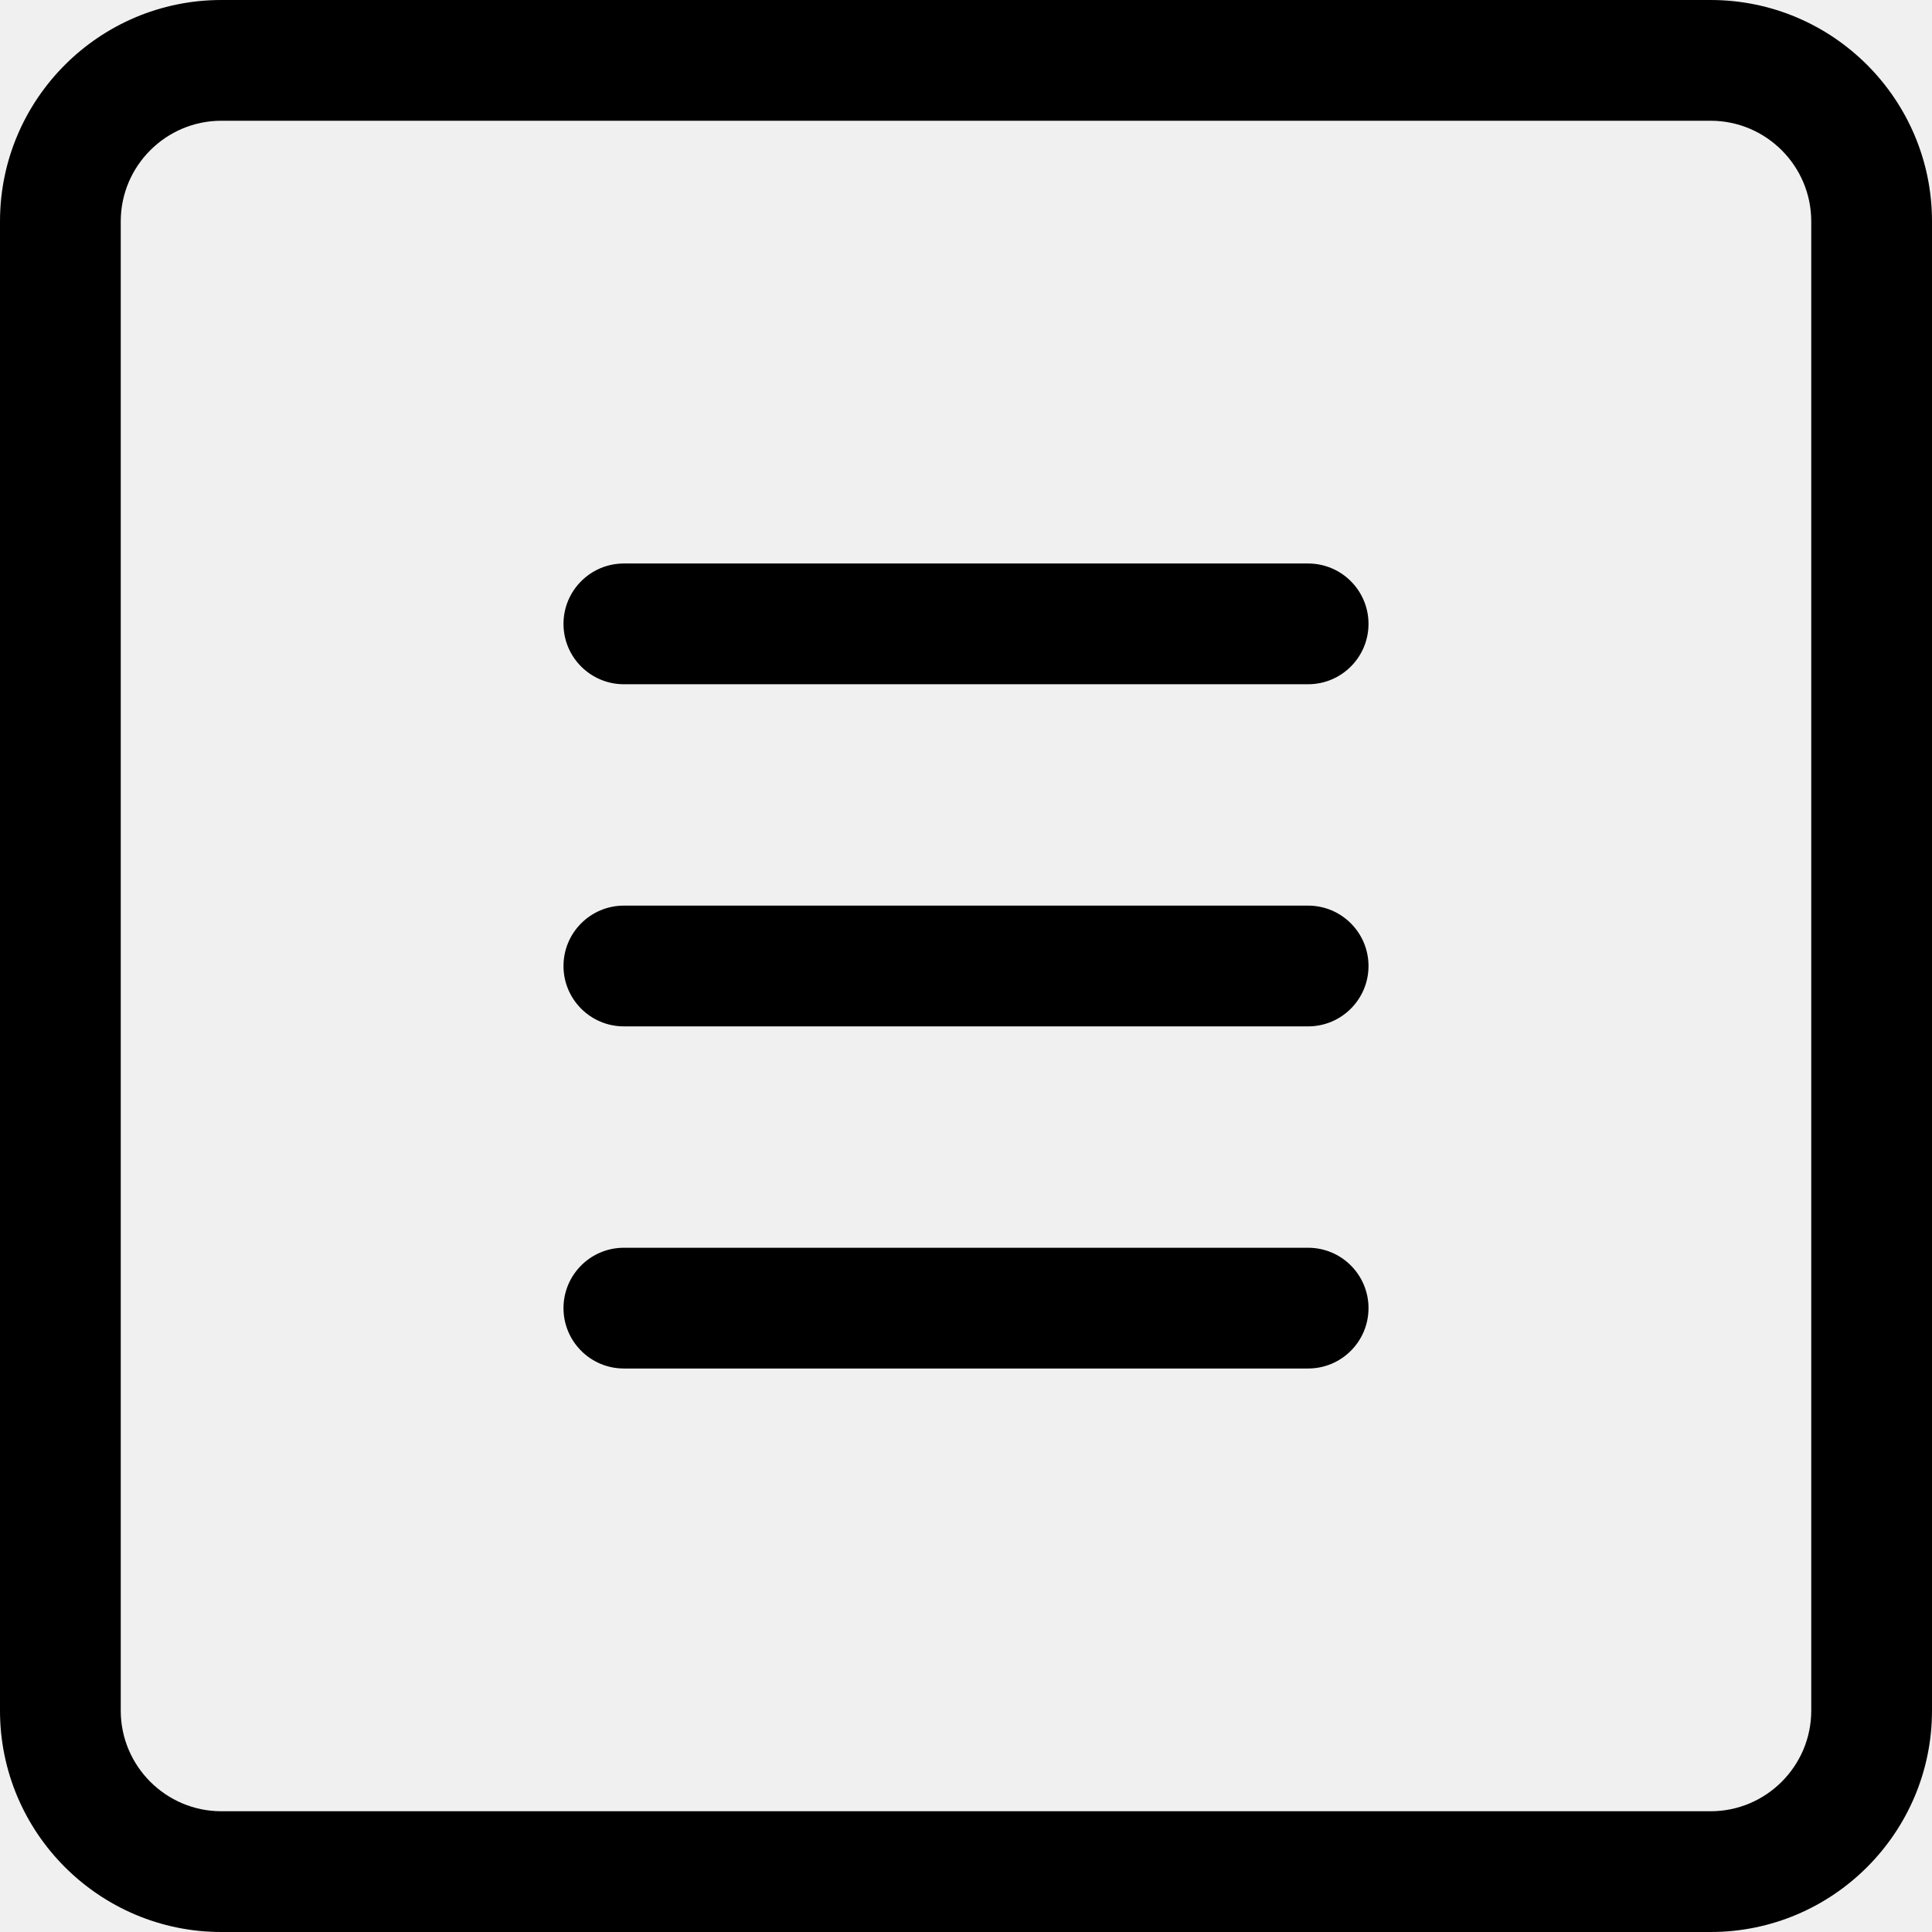
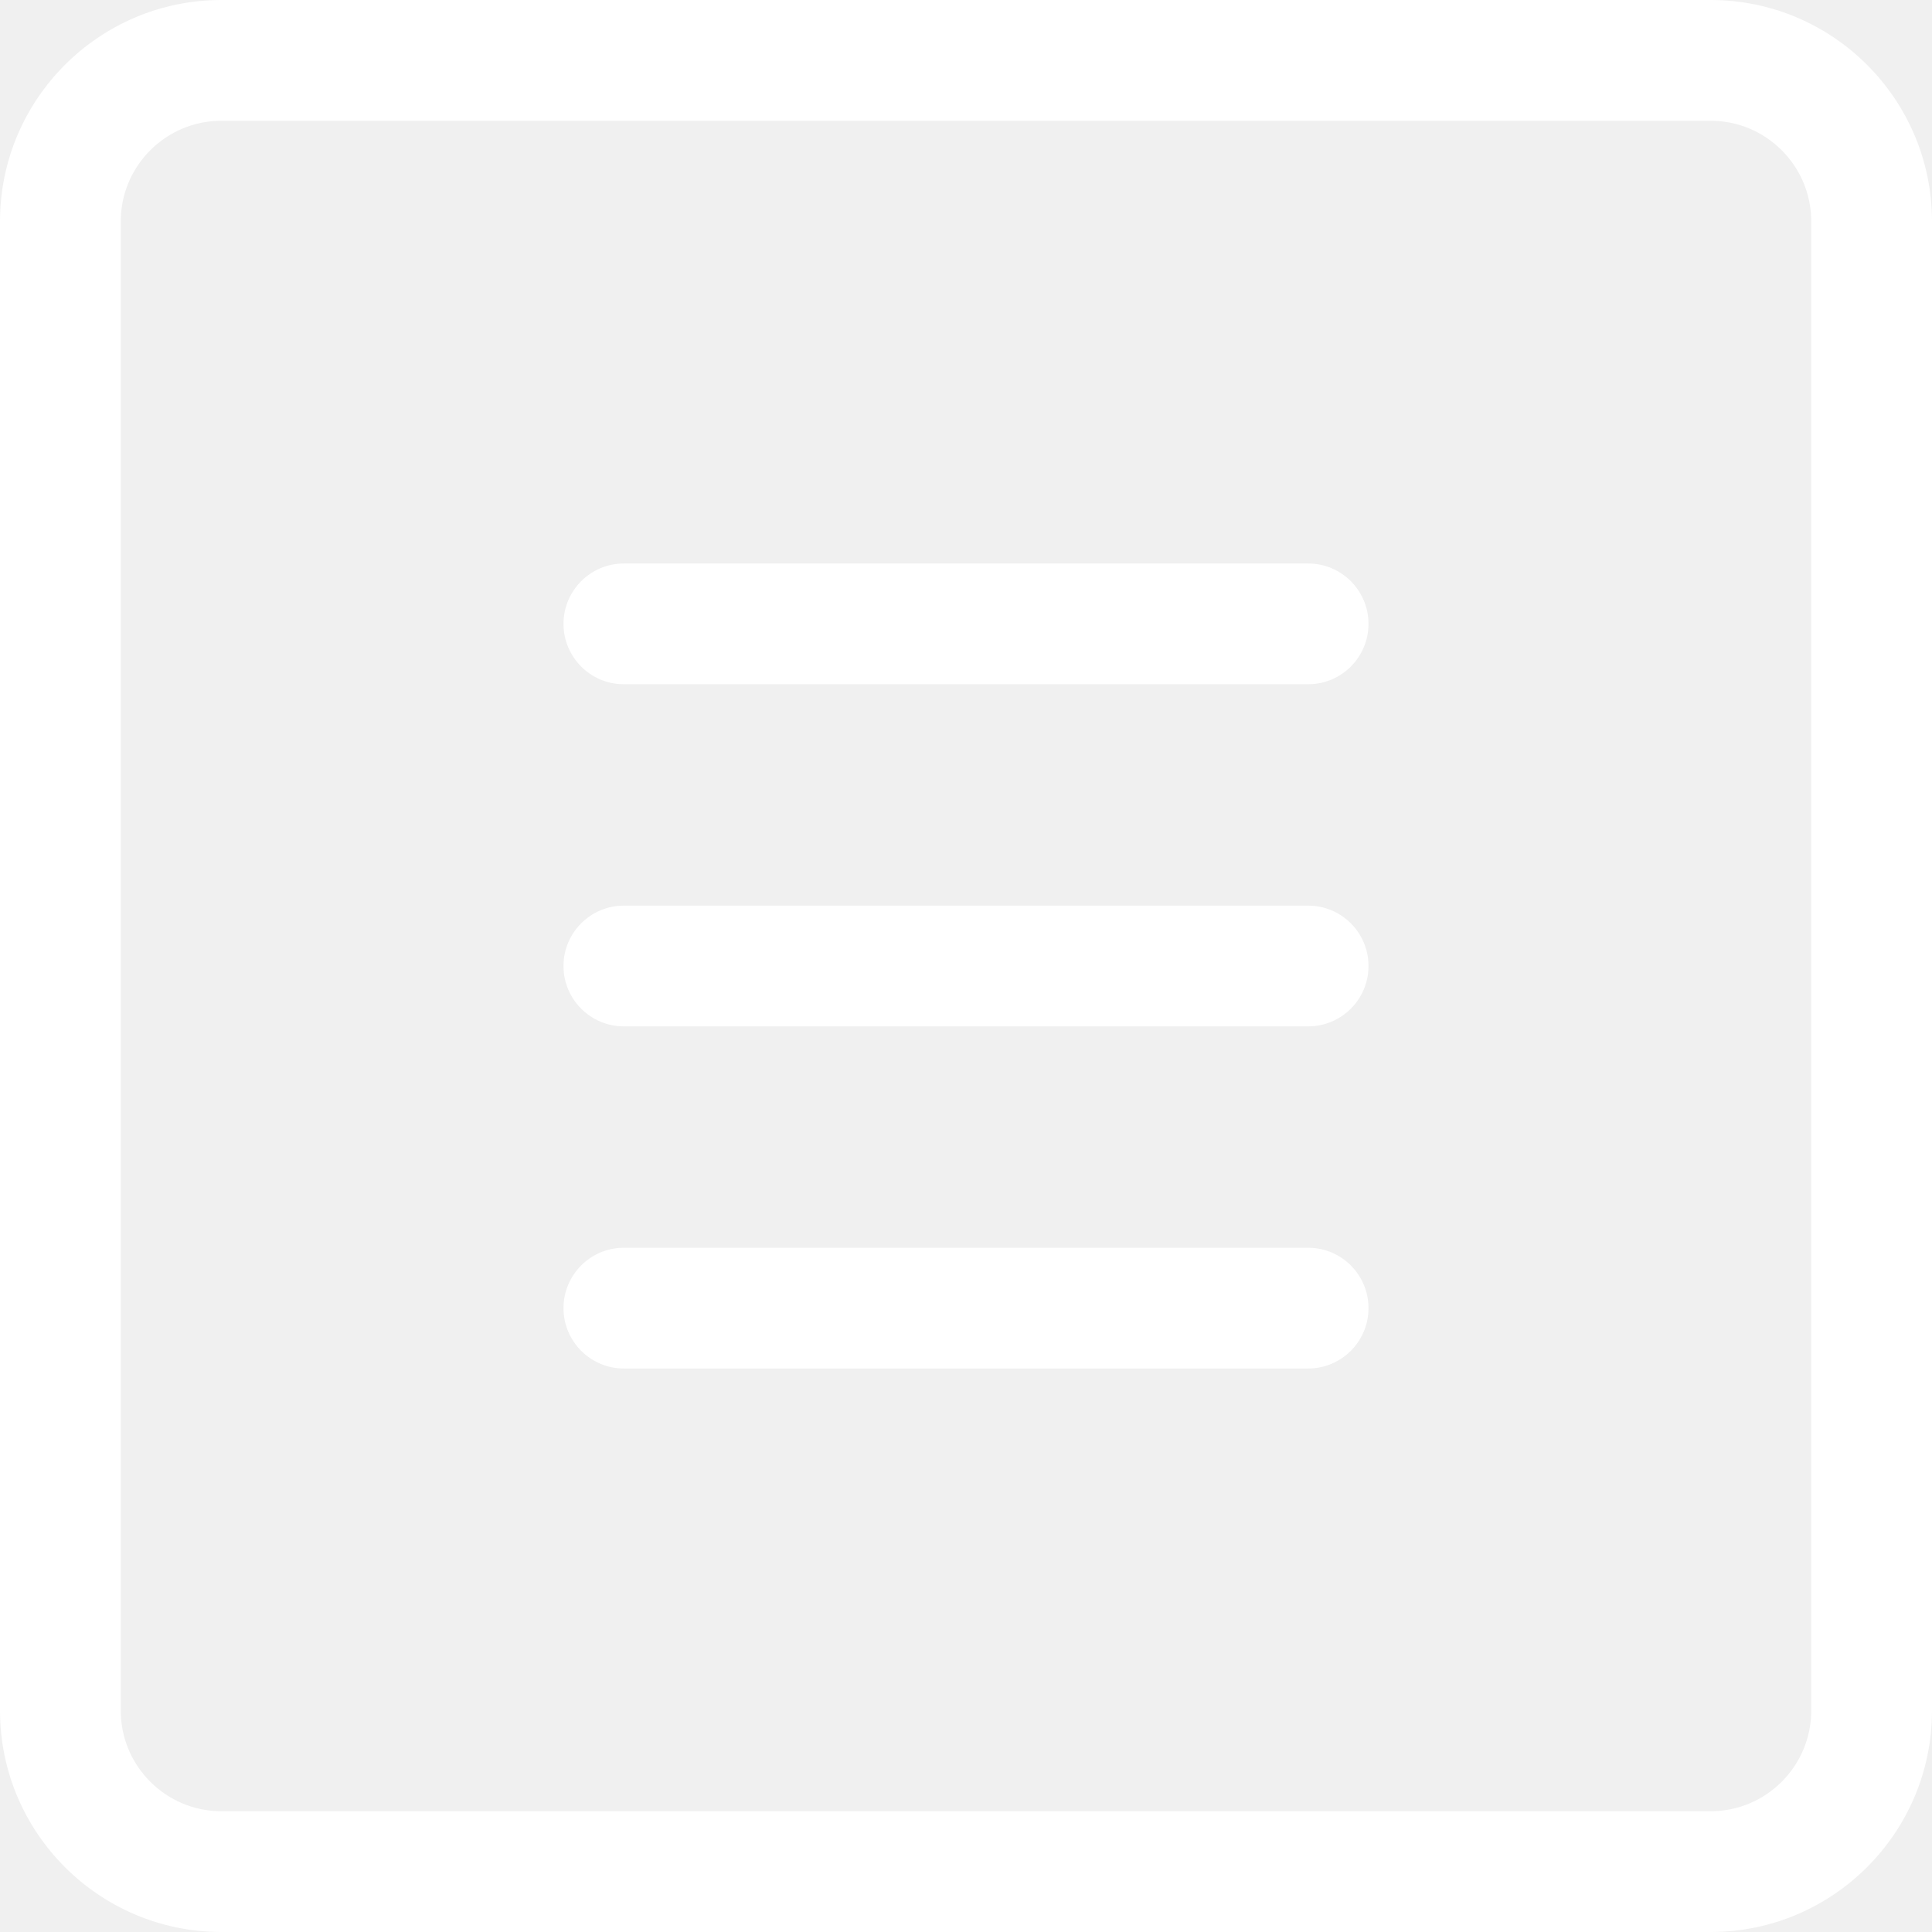
<svg xmlns="http://www.w3.org/2000/svg" height="512pt" viewBox="0 0 512 512" width="512pt">
-   <path d="m453.332 512h-394.664c-32.363 0-58.668-26.305-58.668-58.668v-394.664c0-32.363 26.305-58.668 58.668-58.668h394.664c32.363 0 58.668 26.305 58.668 58.668v394.664c0 32.363-26.305 58.668-58.668 58.668zm-394.664-480c-14.699 0-26.668 11.969-26.668 26.668v394.664c0 14.699 11.969 26.668 26.668 26.668h394.664c14.699 0 26.668-11.969 26.668-26.668v-394.664c0-14.699-11.969-26.668-26.668-26.668zm0 0" />
-   <path d="m346.668 181.332h-181.336c-8.832 0-16-7.168-16-16s7.168-16 16-16h181.336c8.832 0 16 7.168 16 16s-7.168 16-16 16zm0 0" />
-   <path d="m346.668 272h-181.336c-8.832 0-16-7.168-16-16s7.168-16 16-16h181.336c8.832 0 16 7.168 16 16s-7.168 16-16 16zm0 0" />
-   <path d="m346.668 362.668h-181.336c-8.832 0-16-7.168-16-16s7.168-16 16-16h181.336c8.832 0 16 7.168 16 16s-7.168 16-16 16zm0 0" />
+   <path fill="#fff" d="m453.332 512h-394.664c-32.363 0-58.668-26.305-58.668-58.668v-394.664c0-32.363 26.305-58.668 58.668-58.668h394.664c32.363 0 58.668 26.305 58.668 58.668v394.664c0 32.363-26.305 58.668-58.668 58.668zm-394.664-480c-14.699 0-26.668 11.969-26.668 26.668v394.664c0 14.699 11.969 26.668 26.668 26.668h394.664c14.699 0 26.668-11.969 26.668-26.668v-394.664c0-14.699-11.969-26.668-26.668-26.668zm0 0" />
+   <path fill="#fff" d="m346.668 181.332h-181.336c-8.832 0-16-7.168-16-16s7.168-16 16-16h181.336c8.832 0 16 7.168 16 16s-7.168 16-16 16zm0 0" />
+   <path fill="#fff" d="m346.668 272h-181.336c-8.832 0-16-7.168-16-16s7.168-16 16-16h181.336c8.832 0 16 7.168 16 16s-7.168 16-16 16zm0 0" />
+   <path fill="#fff" d="m346.668 362.668h-181.336c-8.832 0-16-7.168-16-16s7.168-16 16-16h181.336c8.832 0 16 7.168 16 16s-7.168 16-16 16zm0 0" />
</svg>
